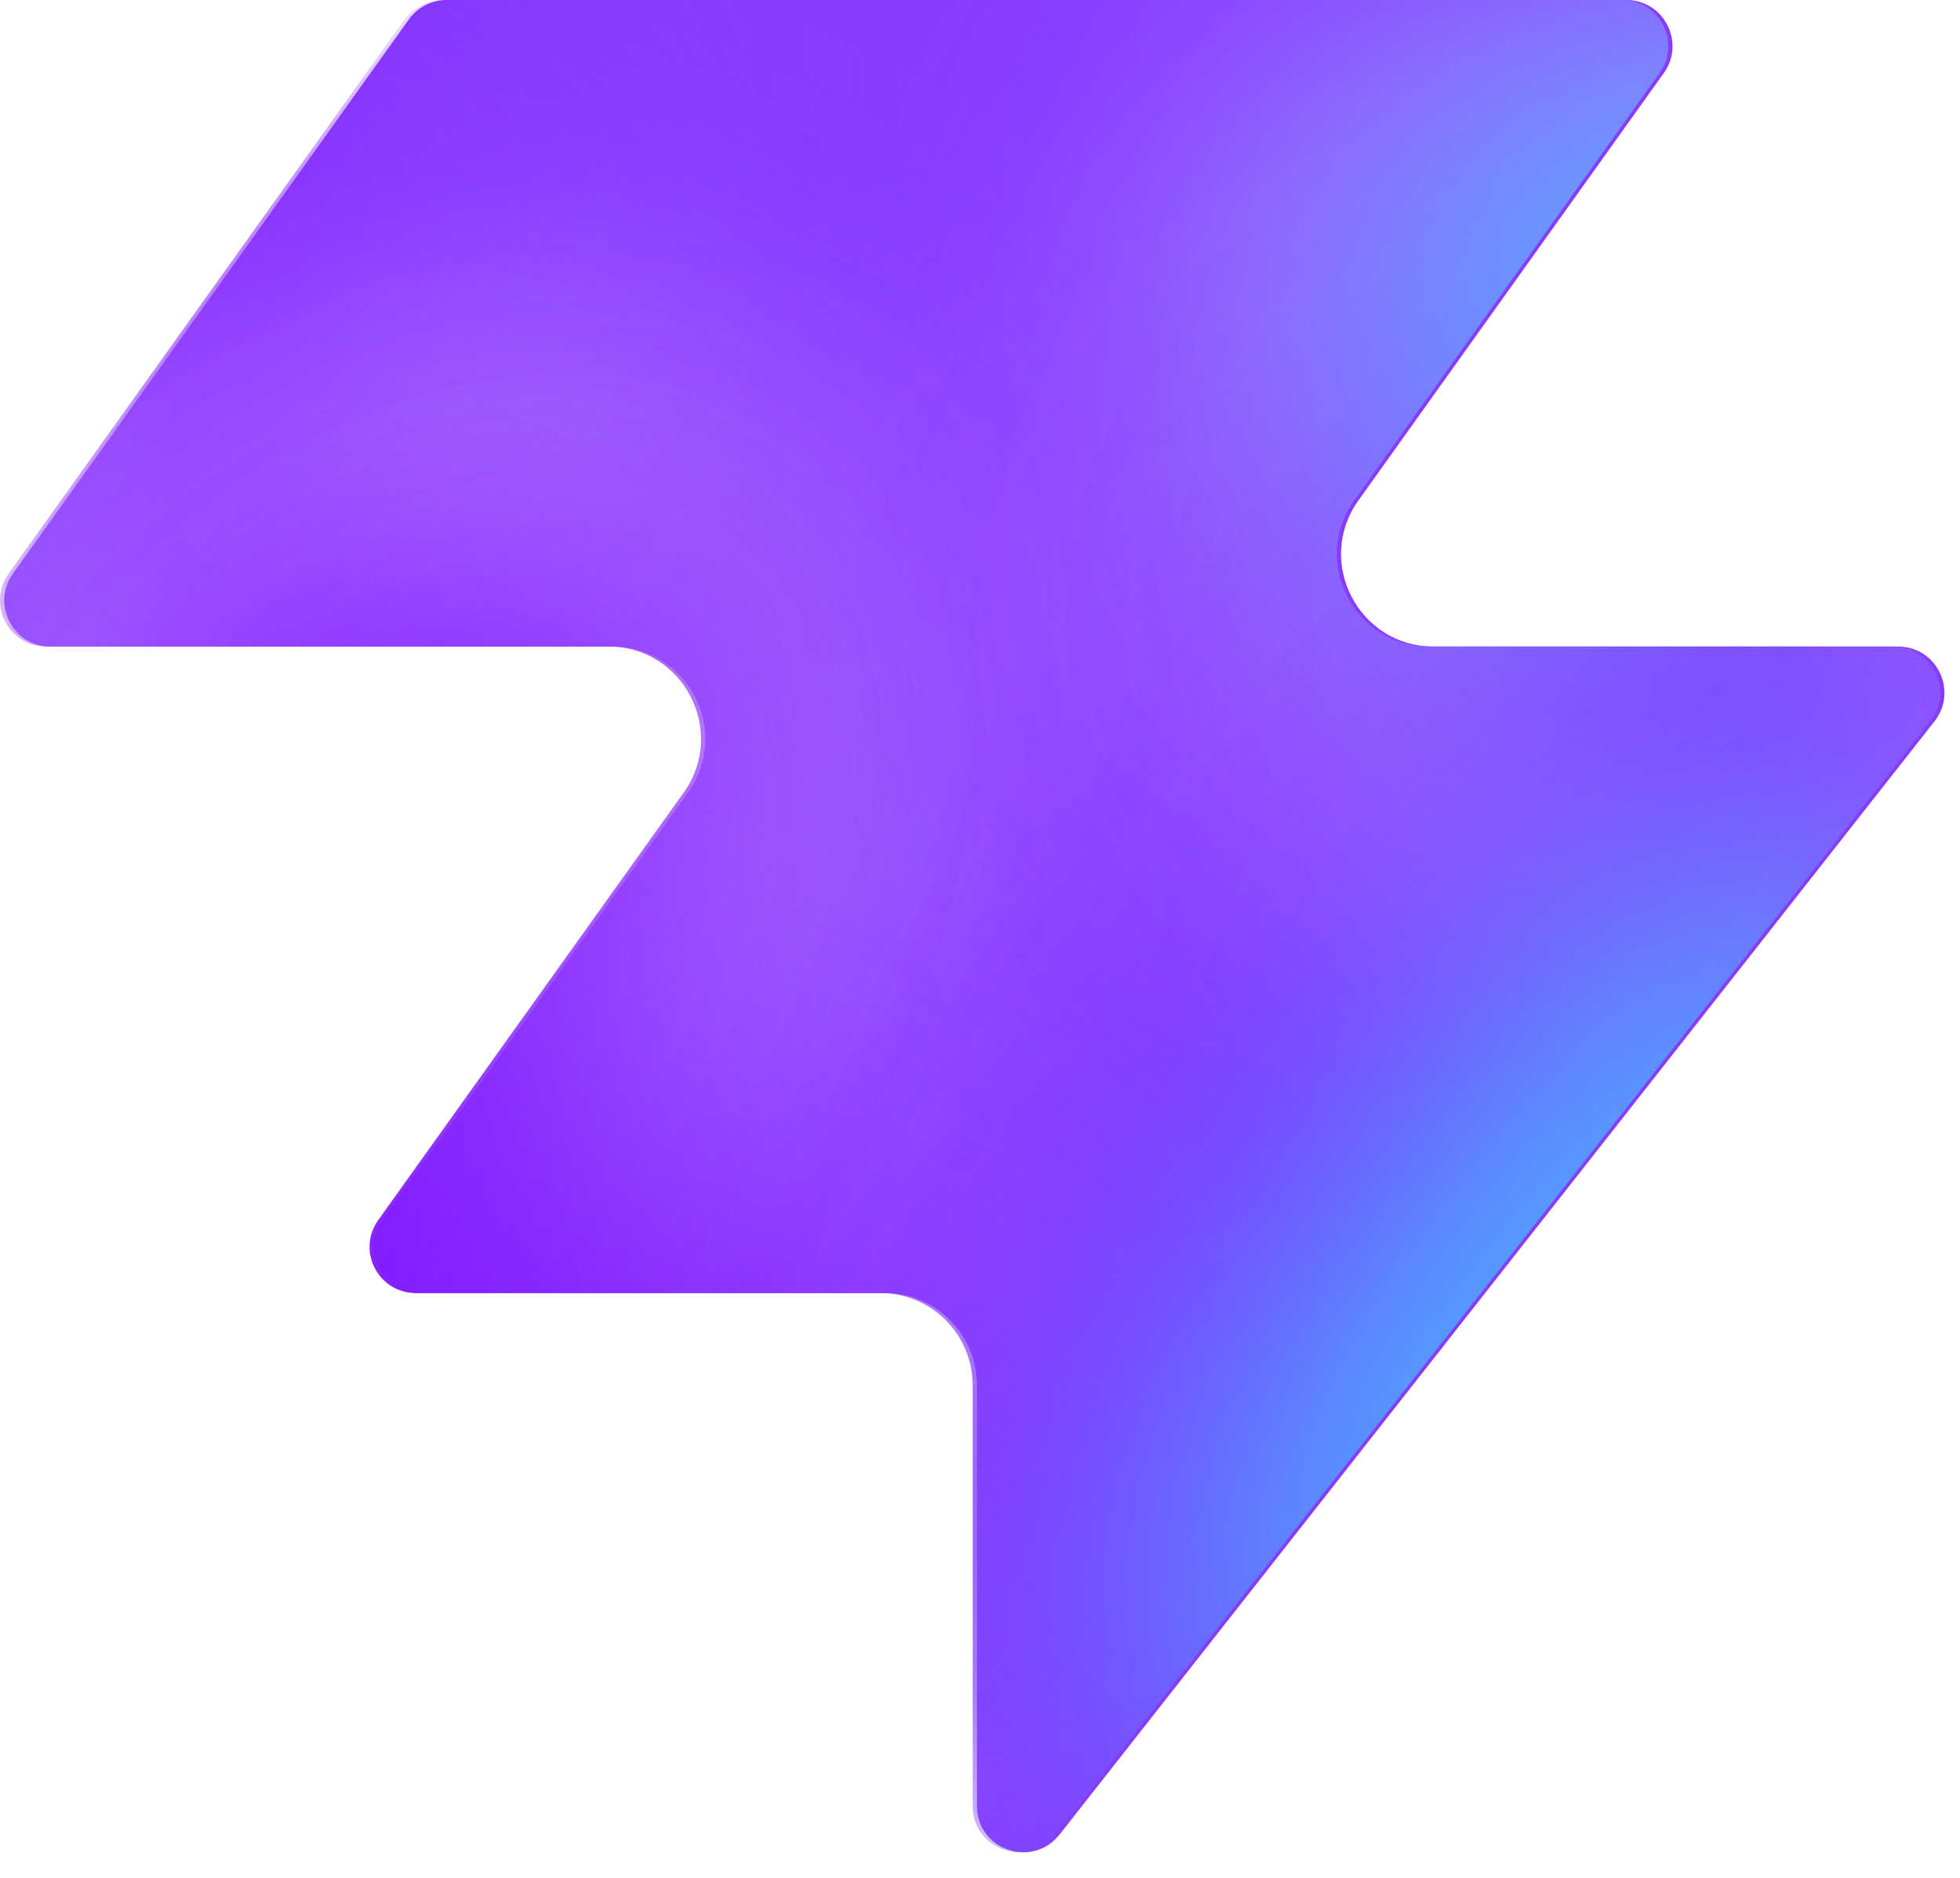
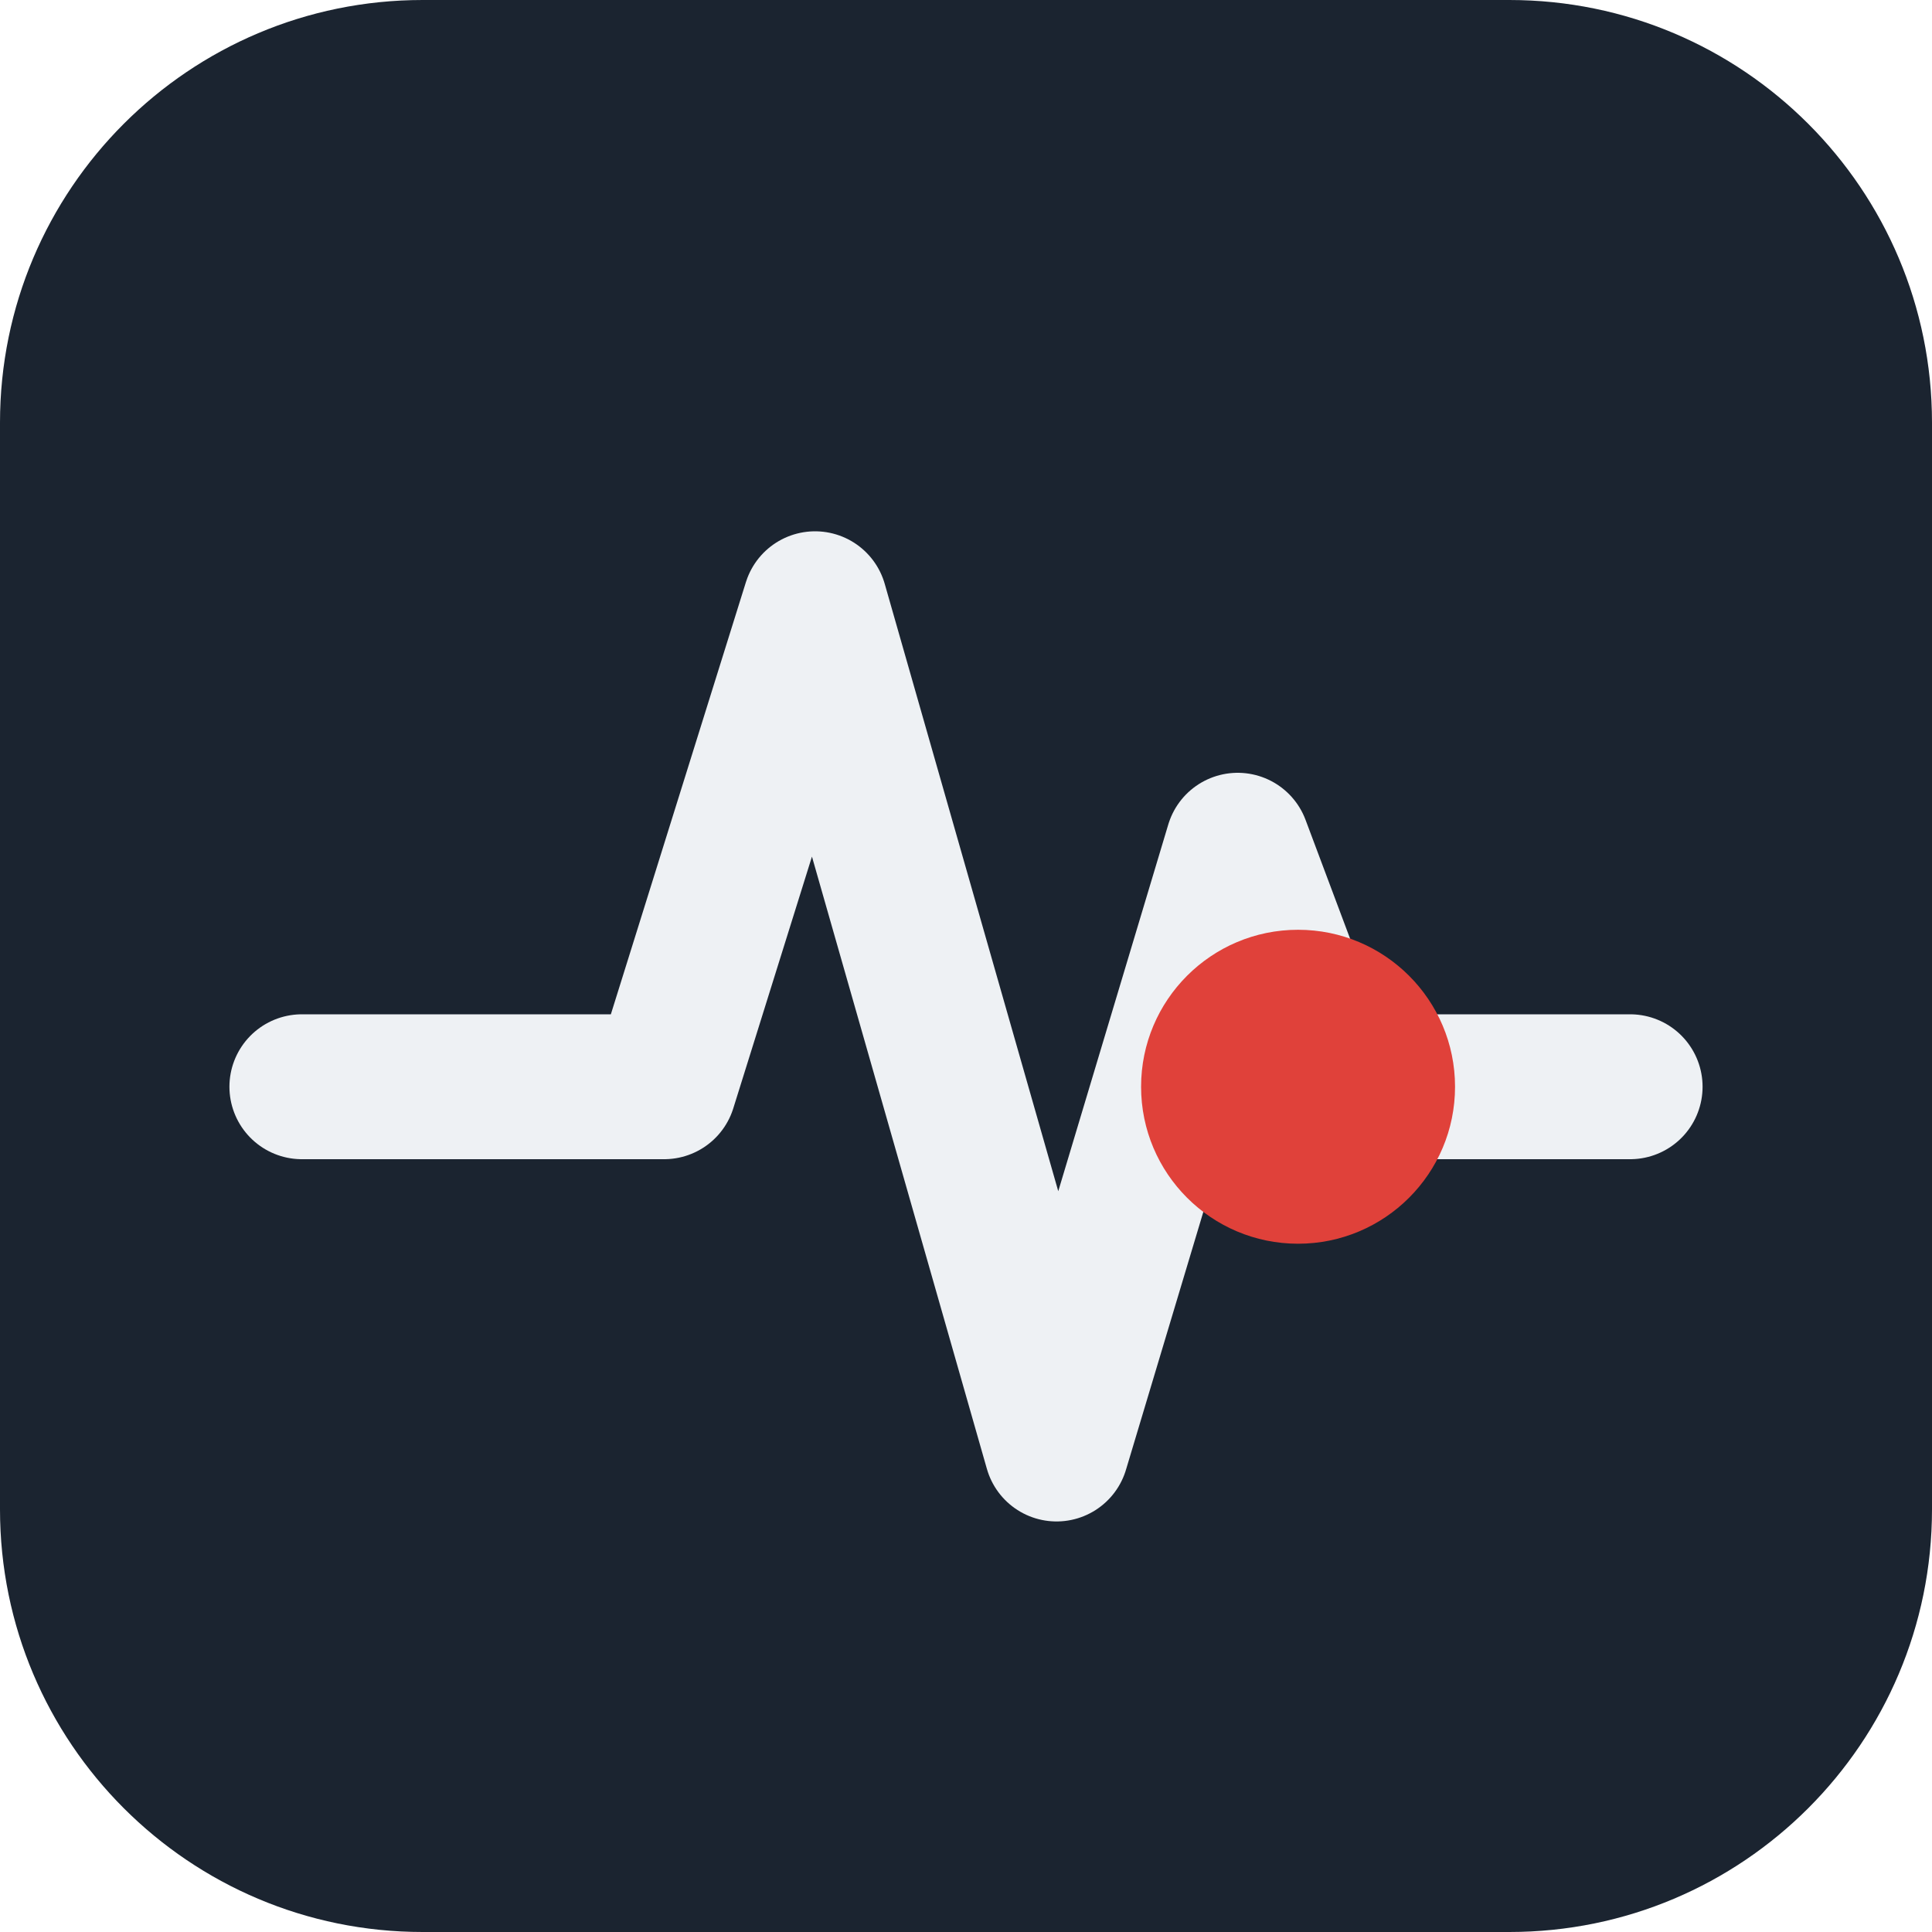
- <svg xmlns="http://www.w3.org/2000/svg" width="48" height="46" fill="none" viewBox="0 0 48 46">
-   <path fill="#863bff" d="M25.946 44.938c-.664.845-2.021.375-2.021-.698V33.937a2.26 2.26 0 0 0-2.262-2.262H10.287c-.92 0-1.456-1.04-.92-1.788l7.48-10.471c1.07-1.497 0-3.578-1.842-3.578H1.237c-.92 0-1.456-1.04-.92-1.788L10.013.474c.214-.297.556-.474.92-.474h28.894c.92 0 1.456 1.04.92 1.788l-7.48 10.471c-1.07 1.498 0 3.579 1.842 3.579h11.377c.943 0 1.473 1.088.89 1.83L25.947 44.94z" style="fill:#863bff;fill:color(display-p3 .525 .23 1);fill-opacity:1" />
-   <mask id="a" width="48" height="46" x="0" y="0" maskUnits="userSpaceOnUse" style="mask-type:alpha">
-     <path fill="#000" d="M25.842 44.938c-.664.844-2.021.375-2.021-.698V33.937a2.26 2.26 0 0 0-2.262-2.262H10.183c-.92 0-1.456-1.04-.92-1.788l7.48-10.471c1.07-1.498 0-3.579-1.842-3.579H1.133c-.92 0-1.456-1.04-.92-1.787L9.91.473c.214-.297.556-.474.92-.474h28.894c.92 0 1.456 1.04.92 1.788l-7.48 10.471c-1.07 1.498 0 3.578 1.842 3.578h11.377c.943 0 1.473 1.088.89 1.832L25.843 44.94z" style="fill:#000;fill-opacity:1" />
-   </mask>
-   <g mask="url(#a)">
-     <g filter="url(#b)">
-       <ellipse cx="5.508" cy="14.704" fill="#ede6ff" rx="5.508" ry="14.704" style="fill:#ede6ff;fill:color(display-p3 .927 .903 1);fill-opacity:1" transform="matrix(.00324 1 1 -.00324 -4.47 31.516)" />
-     </g>
-     <g filter="url(#c)">
-       <ellipse cx="10.399" cy="29.851" fill="#ede6ff" rx="10.399" ry="29.851" style="fill:#ede6ff;fill:color(display-p3 .927 .903 1);fill-opacity:1" transform="matrix(.00324 1 1 -.00324 -39.328 7.883)" />
-     </g>
-     <g filter="url(#d)">
-       <ellipse cx="5.508" cy="30.487" fill="#7e14ff" rx="5.508" ry="30.487" style="fill:#7e14ff;fill:color(display-p3 .492 .077 1);fill-opacity:1" transform="rotate(89.814 -25.913 -14.639)scale(1 -1)" />
-     </g>
-     <g filter="url(#e)">
-       <ellipse cx="5.508" cy="30.599" fill="#7e14ff" rx="5.508" ry="30.599" style="fill:#7e14ff;fill:color(display-p3 .492 .077 1);fill-opacity:1" transform="rotate(89.814 -32.644 -3.334)scale(1 -1)" />
-     </g>
-     <g filter="url(#f)">
-       <ellipse cx="5.508" cy="30.599" fill="#7e14ff" rx="5.508" ry="30.599" style="fill:#7e14ff;fill:color(display-p3 .492 .077 1);fill-opacity:1" transform="matrix(.00324 1 1 -.00324 -34.34 30.47)" />
-     </g>
-     <g filter="url(#g)">
-       <ellipse cx="14.072" cy="22.078" fill="#ede6ff" rx="14.072" ry="22.078" style="fill:#ede6ff;fill:color(display-p3 .927 .903 1);fill-opacity:1" transform="rotate(93.35 24.506 48.493)scale(-1 1)" />
-     </g>
-     <g filter="url(#h)">
-       <ellipse cx="3.47" cy="21.501" fill="#7e14ff" rx="3.47" ry="21.501" style="fill:#7e14ff;fill:color(display-p3 .492 .077 1);fill-opacity:1" transform="rotate(89.009 28.708 47.59)scale(-1 1)" />
-     </g>
-     <g filter="url(#i)">
-       <ellipse cx="3.47" cy="21.501" fill="#7e14ff" rx="3.47" ry="21.501" style="fill:#7e14ff;fill:color(display-p3 .492 .077 1);fill-opacity:1" transform="rotate(89.009 28.708 47.59)scale(-1 1)" />
-     </g>
-     <g filter="url(#j)">
-       <ellipse cx=".387" cy="8.972" fill="#7e14ff" rx="4.407" ry="29.108" style="fill:#7e14ff;fill:color(display-p3 .492 .077 1);fill-opacity:1" transform="rotate(39.51 .387 8.972)" />
-     </g>
-     <g filter="url(#k)">
-       <ellipse cx="47.523" cy="-6.092" fill="#7e14ff" rx="4.407" ry="29.108" style="fill:#7e14ff;fill:color(display-p3 .492 .077 1);fill-opacity:1" transform="rotate(37.892 47.523 -6.092)" />
-     </g>
-     <g filter="url(#l)">
-       <ellipse cx="41.412" cy="6.333" fill="#47bfff" rx="5.971" ry="9.665" style="fill:#47bfff;fill:color(display-p3 .28 .748 1);fill-opacity:1" transform="rotate(37.892 41.412 6.333)" />
-     </g>
-     <g filter="url(#m)">
-       <ellipse cx="-1.879" cy="38.332" fill="#7e14ff" rx="4.407" ry="29.108" style="fill:#7e14ff;fill:color(display-p3 .492 .077 1);fill-opacity:1" transform="rotate(37.892 -1.88 38.332)" />
-     </g>
-     <g filter="url(#n)">
-       <ellipse cx="-1.879" cy="38.332" fill="#7e14ff" rx="4.407" ry="29.108" style="fill:#7e14ff;fill:color(display-p3 .492 .077 1);fill-opacity:1" transform="rotate(37.892 -1.88 38.332)" />
-     </g>
-     <g filter="url(#o)">
-       <ellipse cx="35.651" cy="29.907" fill="#7e14ff" rx="4.407" ry="29.108" style="fill:#7e14ff;fill:color(display-p3 .492 .077 1);fill-opacity:1" transform="rotate(37.892 35.651 29.907)" />
-     </g>
-     <g filter="url(#p)">
-       <ellipse cx="38.418" cy="32.4" fill="#47bfff" rx="5.971" ry="15.297" style="fill:#47bfff;fill:color(display-p3 .28 .748 1);fill-opacity:1" transform="rotate(37.892 38.418 32.4)" />
-     </g>
-   </g>
-   <defs>
-     <filter id="b" width="60.045" height="41.654" x="-19.77" y="16.149" color-interpolation-filters="sRGB" filterUnits="userSpaceOnUse">
-       <feFlood flood-opacity="0" result="BackgroundImageFix" />
-       <feBlend in="SourceGraphic" in2="BackgroundImageFix" result="shape" />
-       <feGaussianBlur result="effect1_foregroundBlur_2002_17158" stdDeviation="7.659" />
-     </filter>
-     <filter id="c" width="90.34" height="51.437" x="-54.613" y="-7.533" color-interpolation-filters="sRGB" filterUnits="userSpaceOnUse">
-       <feFlood flood-opacity="0" result="BackgroundImageFix" />
-       <feBlend in="SourceGraphic" in2="BackgroundImageFix" result="shape" />
-       <feGaussianBlur result="effect1_foregroundBlur_2002_17158" stdDeviation="7.659" />
-     </filter>
-     <filter id="d" width="79.355" height="29.4" x="-49.64" y="2.03" color-interpolation-filters="sRGB" filterUnits="userSpaceOnUse">
-       <feFlood flood-opacity="0" result="BackgroundImageFix" />
-       <feBlend in="SourceGraphic" in2="BackgroundImageFix" result="shape" />
-       <feGaussianBlur result="effect1_foregroundBlur_2002_17158" stdDeviation="4.596" />
-     </filter>
-     <filter id="e" width="79.579" height="29.4" x="-45.045" y="20.029" color-interpolation-filters="sRGB" filterUnits="userSpaceOnUse">
-       <feFlood flood-opacity="0" result="BackgroundImageFix" />
-       <feBlend in="SourceGraphic" in2="BackgroundImageFix" result="shape" />
-       <feGaussianBlur result="effect1_foregroundBlur_2002_17158" stdDeviation="4.596" />
-     </filter>
-     <filter id="f" width="79.579" height="29.4" x="-43.513" y="21.178" color-interpolation-filters="sRGB" filterUnits="userSpaceOnUse">
-       <feFlood flood-opacity="0" result="BackgroundImageFix" />
-       <feBlend in="SourceGraphic" in2="BackgroundImageFix" result="shape" />
-       <feGaussianBlur result="effect1_foregroundBlur_2002_17158" stdDeviation="4.596" />
-     </filter>
-     <filter id="g" width="74.749" height="58.852" x="15.756" y="-17.901" color-interpolation-filters="sRGB" filterUnits="userSpaceOnUse">
-       <feFlood flood-opacity="0" result="BackgroundImageFix" />
-       <feBlend in="SourceGraphic" in2="BackgroundImageFix" result="shape" />
-       <feGaussianBlur result="effect1_foregroundBlur_2002_17158" stdDeviation="7.659" />
-     </filter>
-     <filter id="h" width="61.377" height="25.362" x="23.548" y="2.284" color-interpolation-filters="sRGB" filterUnits="userSpaceOnUse">
-       <feFlood flood-opacity="0" result="BackgroundImageFix" />
-       <feBlend in="SourceGraphic" in2="BackgroundImageFix" result="shape" />
-       <feGaussianBlur result="effect1_foregroundBlur_2002_17158" stdDeviation="4.596" />
-     </filter>
-     <filter id="i" width="61.377" height="25.362" x="23.548" y="2.284" color-interpolation-filters="sRGB" filterUnits="userSpaceOnUse">
-       <feFlood flood-opacity="0" result="BackgroundImageFix" />
-       <feBlend in="SourceGraphic" in2="BackgroundImageFix" result="shape" />
-       <feGaussianBlur result="effect1_foregroundBlur_2002_17158" stdDeviation="4.596" />
-     </filter>
-     <filter id="j" width="56.045" height="63.649" x="-27.636" y="-22.853" color-interpolation-filters="sRGB" filterUnits="userSpaceOnUse">
-       <feFlood flood-opacity="0" result="BackgroundImageFix" />
-       <feBlend in="SourceGraphic" in2="BackgroundImageFix" result="shape" />
-       <feGaussianBlur result="effect1_foregroundBlur_2002_17158" stdDeviation="4.596" />
-     </filter>
-     <filter id="k" width="54.814" height="64.646" x="20.116" y="-38.415" color-interpolation-filters="sRGB" filterUnits="userSpaceOnUse">
-       <feFlood flood-opacity="0" result="BackgroundImageFix" />
-       <feBlend in="SourceGraphic" in2="BackgroundImageFix" result="shape" />
-       <feGaussianBlur result="effect1_foregroundBlur_2002_17158" stdDeviation="4.596" />
-     </filter>
-     <filter id="l" width="33.541" height="35.313" x="24.641" y="-11.323" color-interpolation-filters="sRGB" filterUnits="userSpaceOnUse">
-       <feFlood flood-opacity="0" result="BackgroundImageFix" />
-       <feBlend in="SourceGraphic" in2="BackgroundImageFix" result="shape" />
-       <feGaussianBlur result="effect1_foregroundBlur_2002_17158" stdDeviation="4.596" />
-     </filter>
-     <filter id="m" width="54.814" height="64.646" x="-29.286" y="6.009" color-interpolation-filters="sRGB" filterUnits="userSpaceOnUse">
-       <feFlood flood-opacity="0" result="BackgroundImageFix" />
-       <feBlend in="SourceGraphic" in2="BackgroundImageFix" result="shape" />
-       <feGaussianBlur result="effect1_foregroundBlur_2002_17158" stdDeviation="4.596" />
-     </filter>
-     <filter id="n" width="54.814" height="64.646" x="-29.286" y="6.009" color-interpolation-filters="sRGB" filterUnits="userSpaceOnUse">
-       <feFlood flood-opacity="0" result="BackgroundImageFix" />
-       <feBlend in="SourceGraphic" in2="BackgroundImageFix" result="shape" />
-       <feGaussianBlur result="effect1_foregroundBlur_2002_17158" stdDeviation="4.596" />
-     </filter>
-     <filter id="o" width="54.814" height="64.646" x="8.244" y="-2.416" color-interpolation-filters="sRGB" filterUnits="userSpaceOnUse">
-       <feFlood flood-opacity="0" result="BackgroundImageFix" />
-       <feBlend in="SourceGraphic" in2="BackgroundImageFix" result="shape" />
-       <feGaussianBlur result="effect1_foregroundBlur_2002_17158" stdDeviation="4.596" />
-     </filter>
-     <filter id="p" width="39.409" height="43.623" x="18.713" y="10.588" color-interpolation-filters="sRGB" filterUnits="userSpaceOnUse">
-       <feFlood flood-opacity="0" result="BackgroundImageFix" />
-       <feBlend in="SourceGraphic" in2="BackgroundImageFix" result="shape" />
-       <feGaussianBlur result="effect1_foregroundBlur_2002_17158" stdDeviation="4.596" />
-     </filter>
-   </defs>
+ <svg xmlns="http://www.w3.org/2000/svg" viewBox="0 0 32 32">
+   <rect width="32" height="32" rx="7" fill="#1B2430" />
+   <path d="M5 18h6l2.5-8 4 14 3-10 1.5 4H27" fill="none" stroke="#EEF1F4" stroke-width="2.4" stroke-linecap="round" stroke-linejoin="round" />
+   <circle cx="21.5" cy="18" r="2.6" fill="#E0413A" />
</svg>
